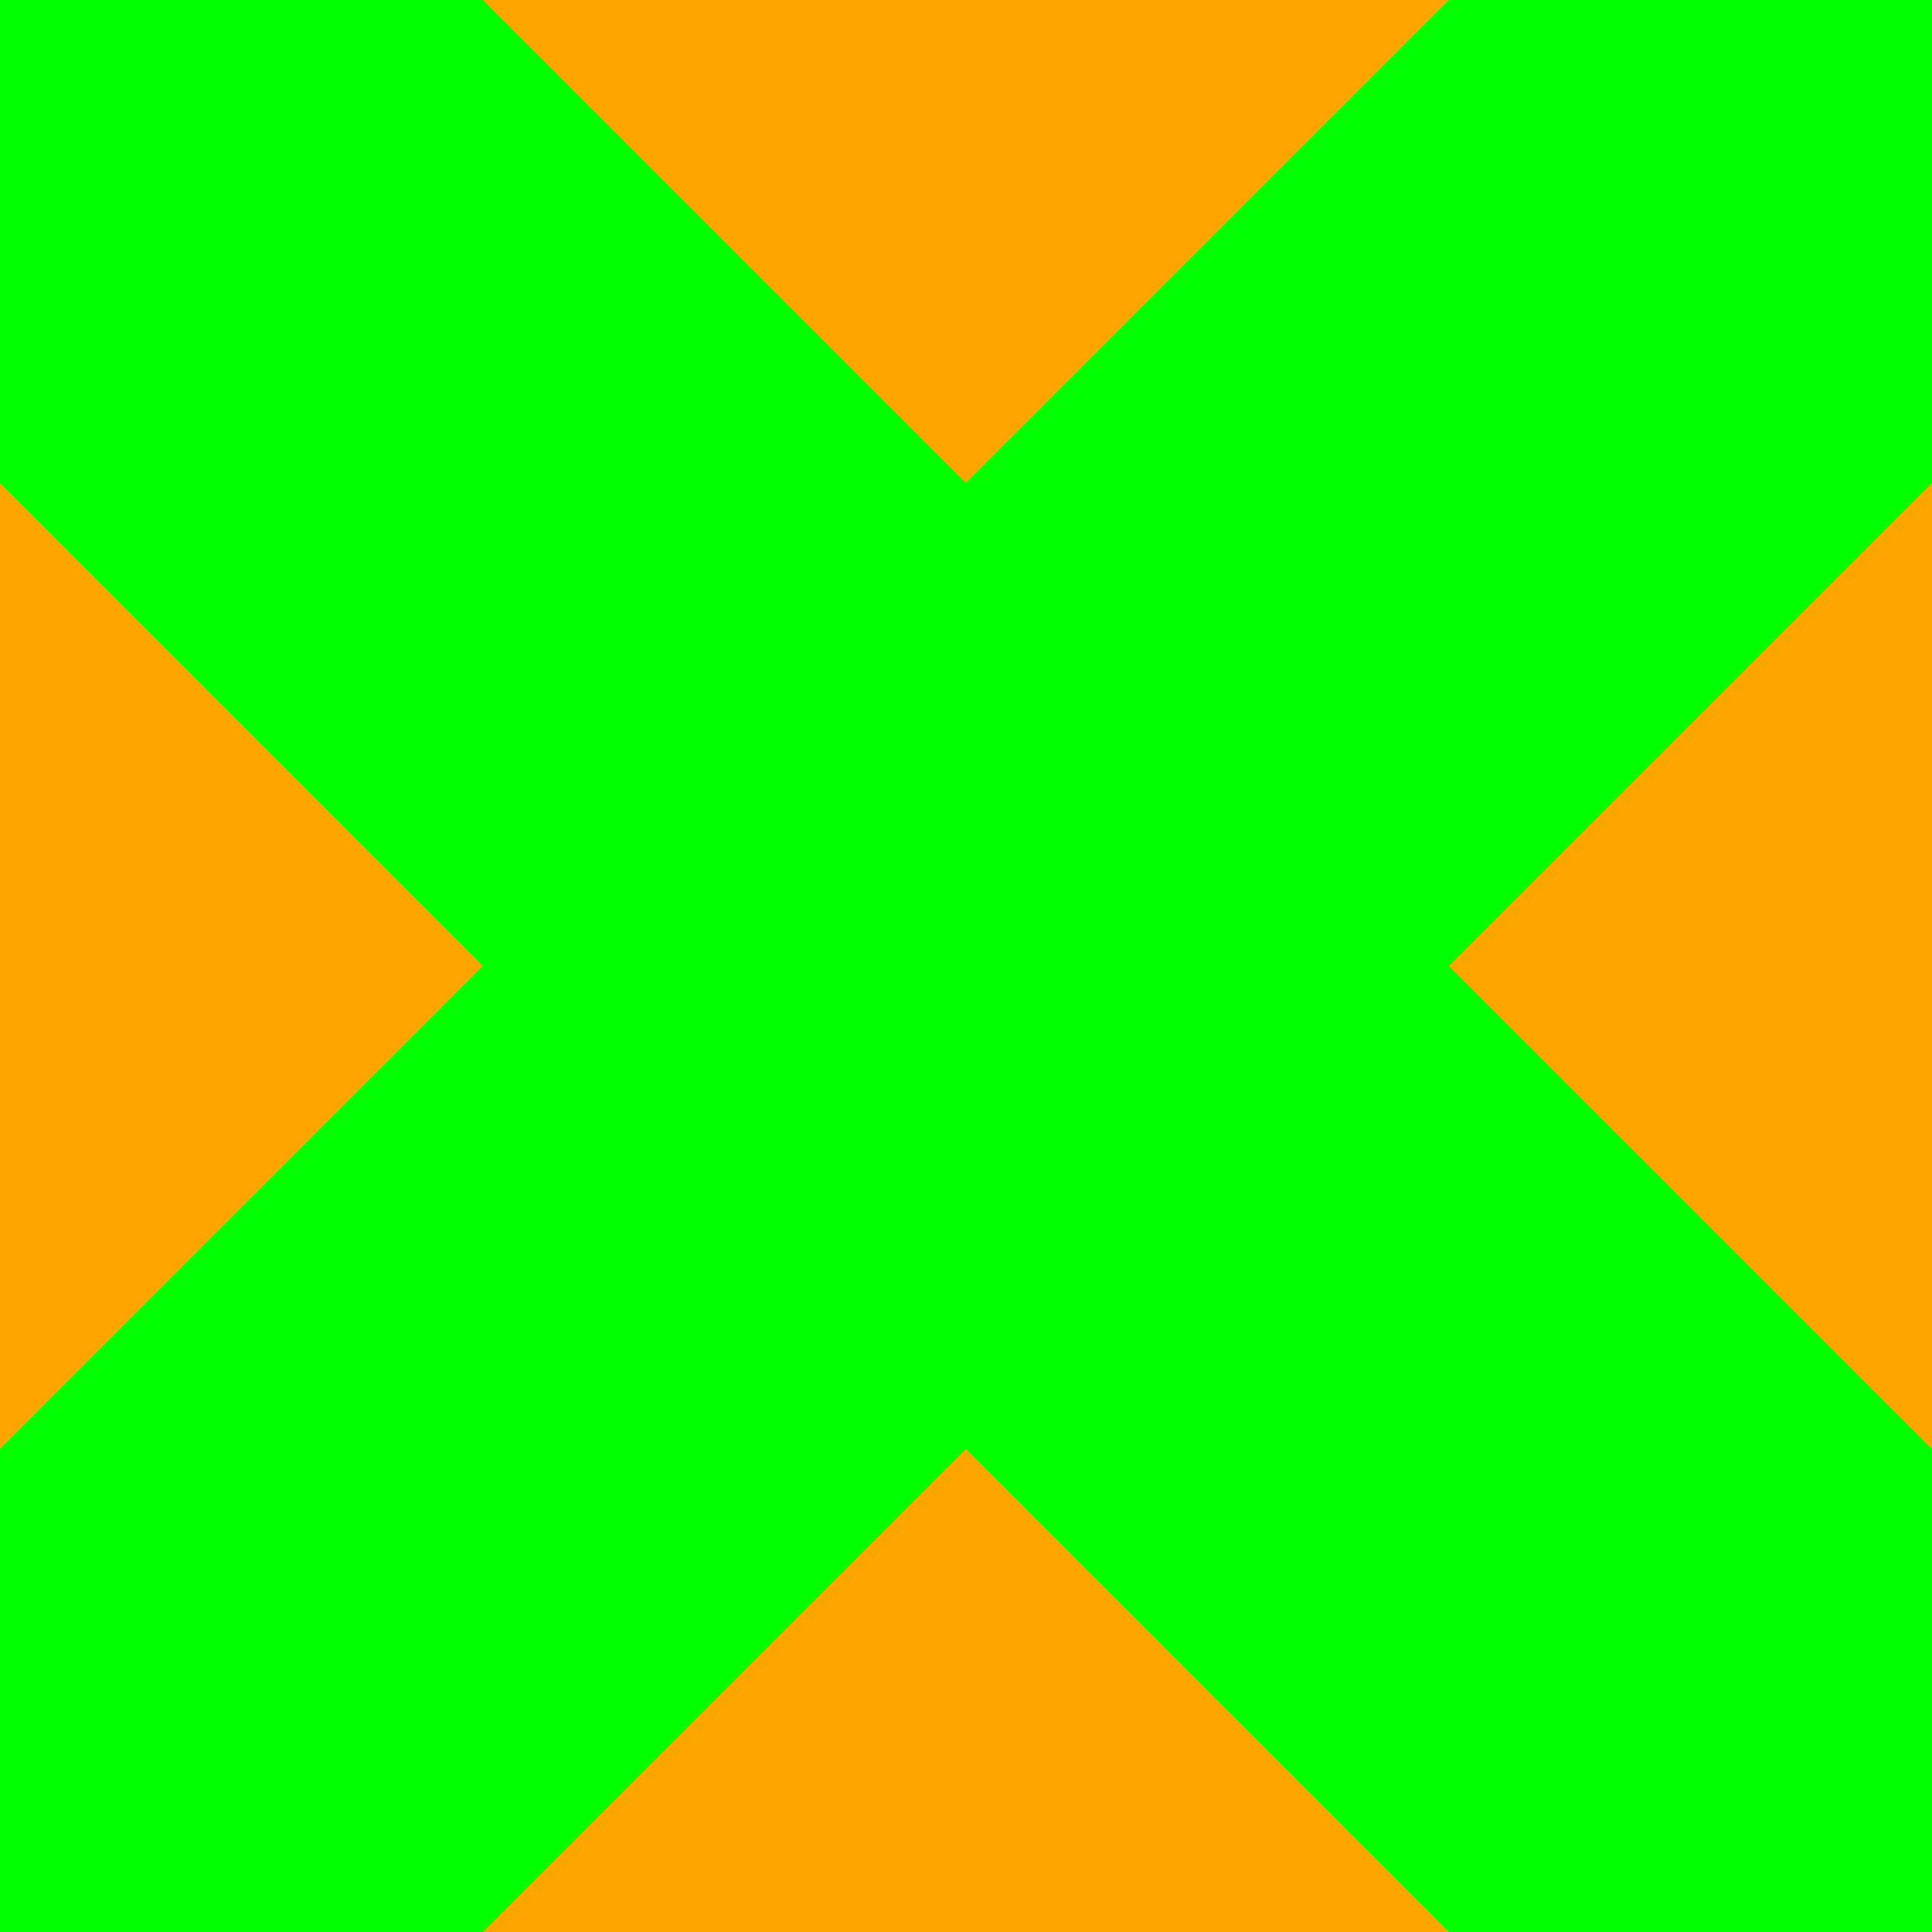
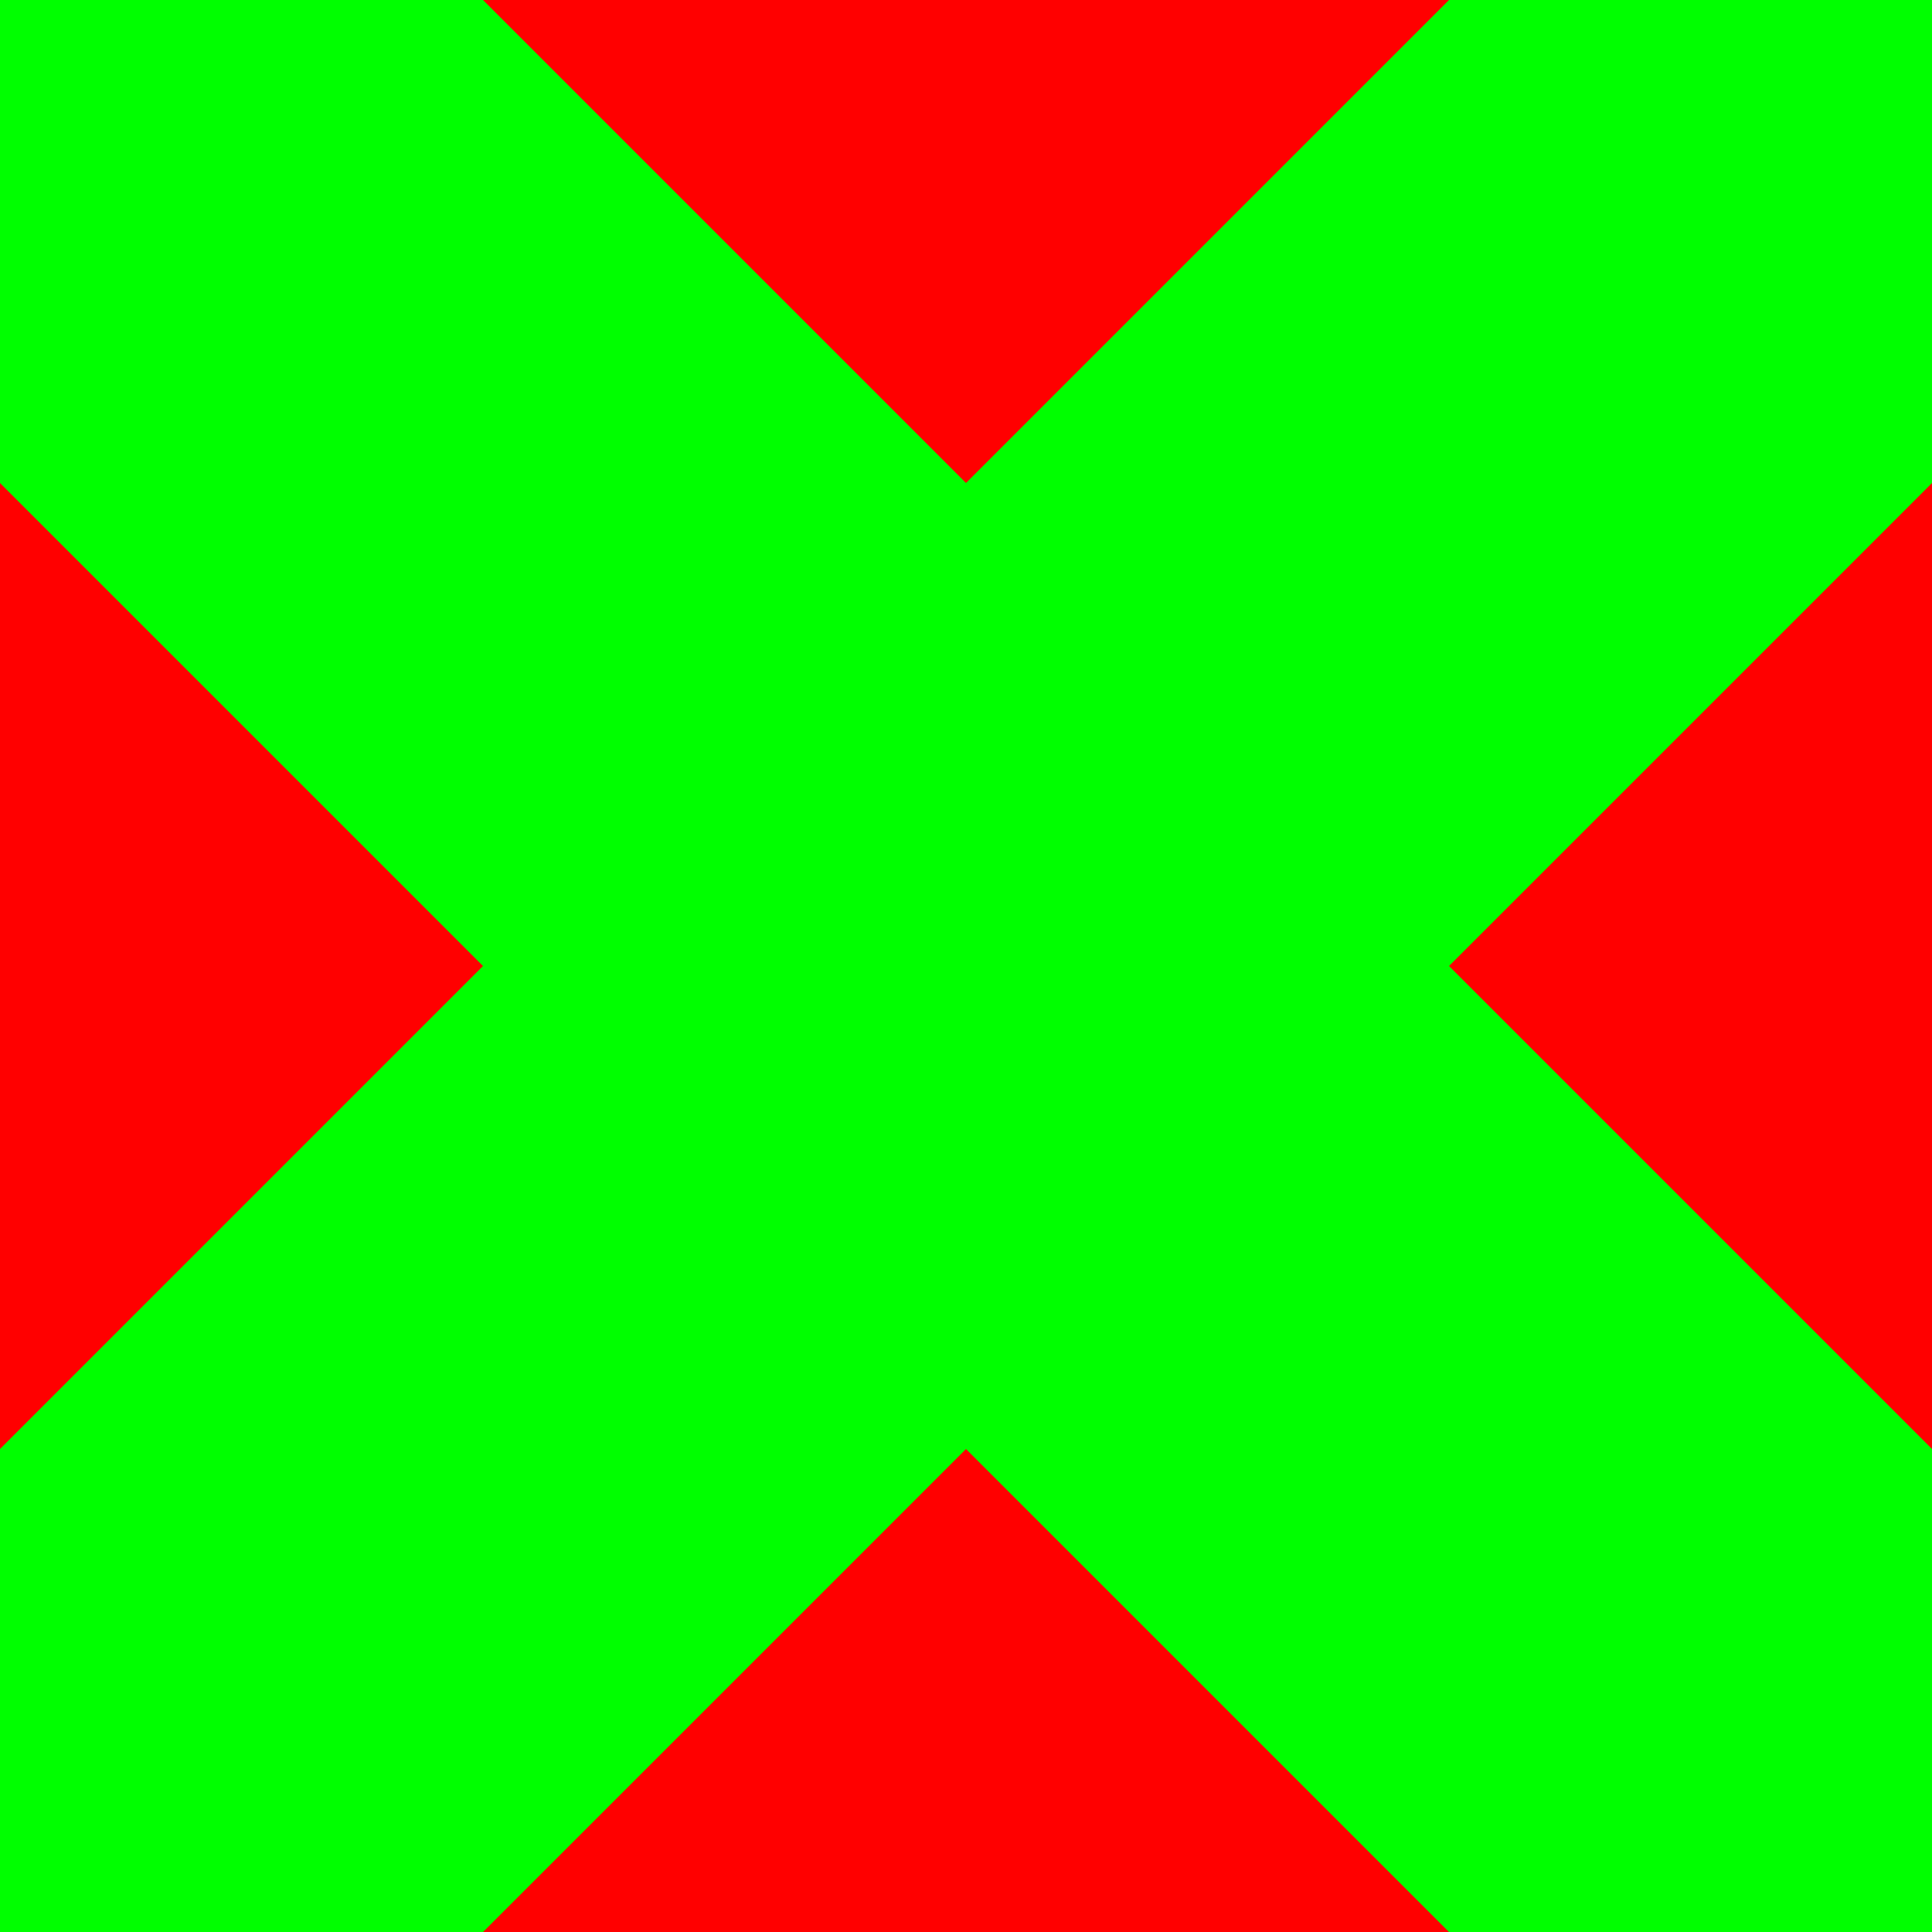
<svg xmlns="http://www.w3.org/2000/svg" id="svg8" version="1.1" viewBox="0 0 32 32" height="32" width="32">
  <style id="style1" />
  <defs id="defs1" />
-   <rect y="0" x="0" height="32" width="32" id="rect833" style="fill:#ffa500;fill-opacity:1;stroke:none;stroke-width:11.314;stroke-linecap:round;stroke-dashoffset:10" />
-   <path id="path833" d="M 32,1.0311007e-4 1.030814e-4,32" style="opacity:1;fill:none;fill-rule:evenodd;stroke:#00ff00;stroke-width:11.314;stroke-linecap:butt;stroke-linejoin:miter;stroke-miterlimit:4;stroke-dasharray:none;stroke-opacity:1;stop-opacity:1" />
+   <rect y="0" x="0" height="32" width="32" id="rect833" style="fill:#ff0000;fill-opacity:1;stroke:none;stroke-width:11.314;stroke-linecap:round;stroke-dashoffset:10" />
  <path id="path846" d="M 0,0 32,32" style="opacity:1;fill:none;fill-rule:evenodd;stroke:#00ff00;stroke-width:11.314;stroke-linecap:butt;stroke-linejoin:miter;stroke-miterlimit:4;stroke-dasharray:none;stroke-opacity:1;stop-opacity:1" />
  <path style="opacity:1;fill:none;fill-rule:evenodd;stroke:#00ff00;stroke-width:11.314;stroke-linecap:butt;stroke-linejoin:miter;stroke-miterlimit:4;stroke-dasharray:none;stroke-opacity:1;stop-opacity:1" d="m -4,28 32,32" id="path853" />
  <path style="opacity:1;fill:none;fill-rule:evenodd;stroke:#00ff00;stroke-width:11.314;stroke-linecap:butt;stroke-linejoin:miter;stroke-miterlimit:4;stroke-dasharray:none;stroke-opacity:1;stop-opacity:1" d="M 4,-28 36,4" id="path855" />
+   <path id="path833" d="M 32,1.0311007e-4 1.030814e-4,32" style="opacity:1;fill:none;fill-rule:evenodd;stroke:#00ff00;stroke-width:11.314;stroke-linecap:butt;stroke-linejoin:miter;stroke-miterlimit:4;stroke-dasharray:none;stroke-opacity:1;stop-opacity:1" />
+   <path style="opacity:1;fill:none;fill-rule:evenodd;stroke:#00ff00;stroke-width:11.314;stroke-linecap:butt;stroke-linejoin:miter;stroke-miterlimit:4;stroke-dasharray:none;stroke-opacity:1;stop-opacity:1" d="M 28,-28 -4,4" id="path1759" />
+   <path style="opacity:1;fill:none;fill-rule:evenodd;stroke:#00ff00;stroke-width:11.314;stroke-linecap:butt;stroke-linejoin:miter;stroke-miterlimit:4;stroke-dasharray:none;stroke-opacity:1;stop-opacity:1" d="M 36,28 4,60" id="path1761" />
</svg>
